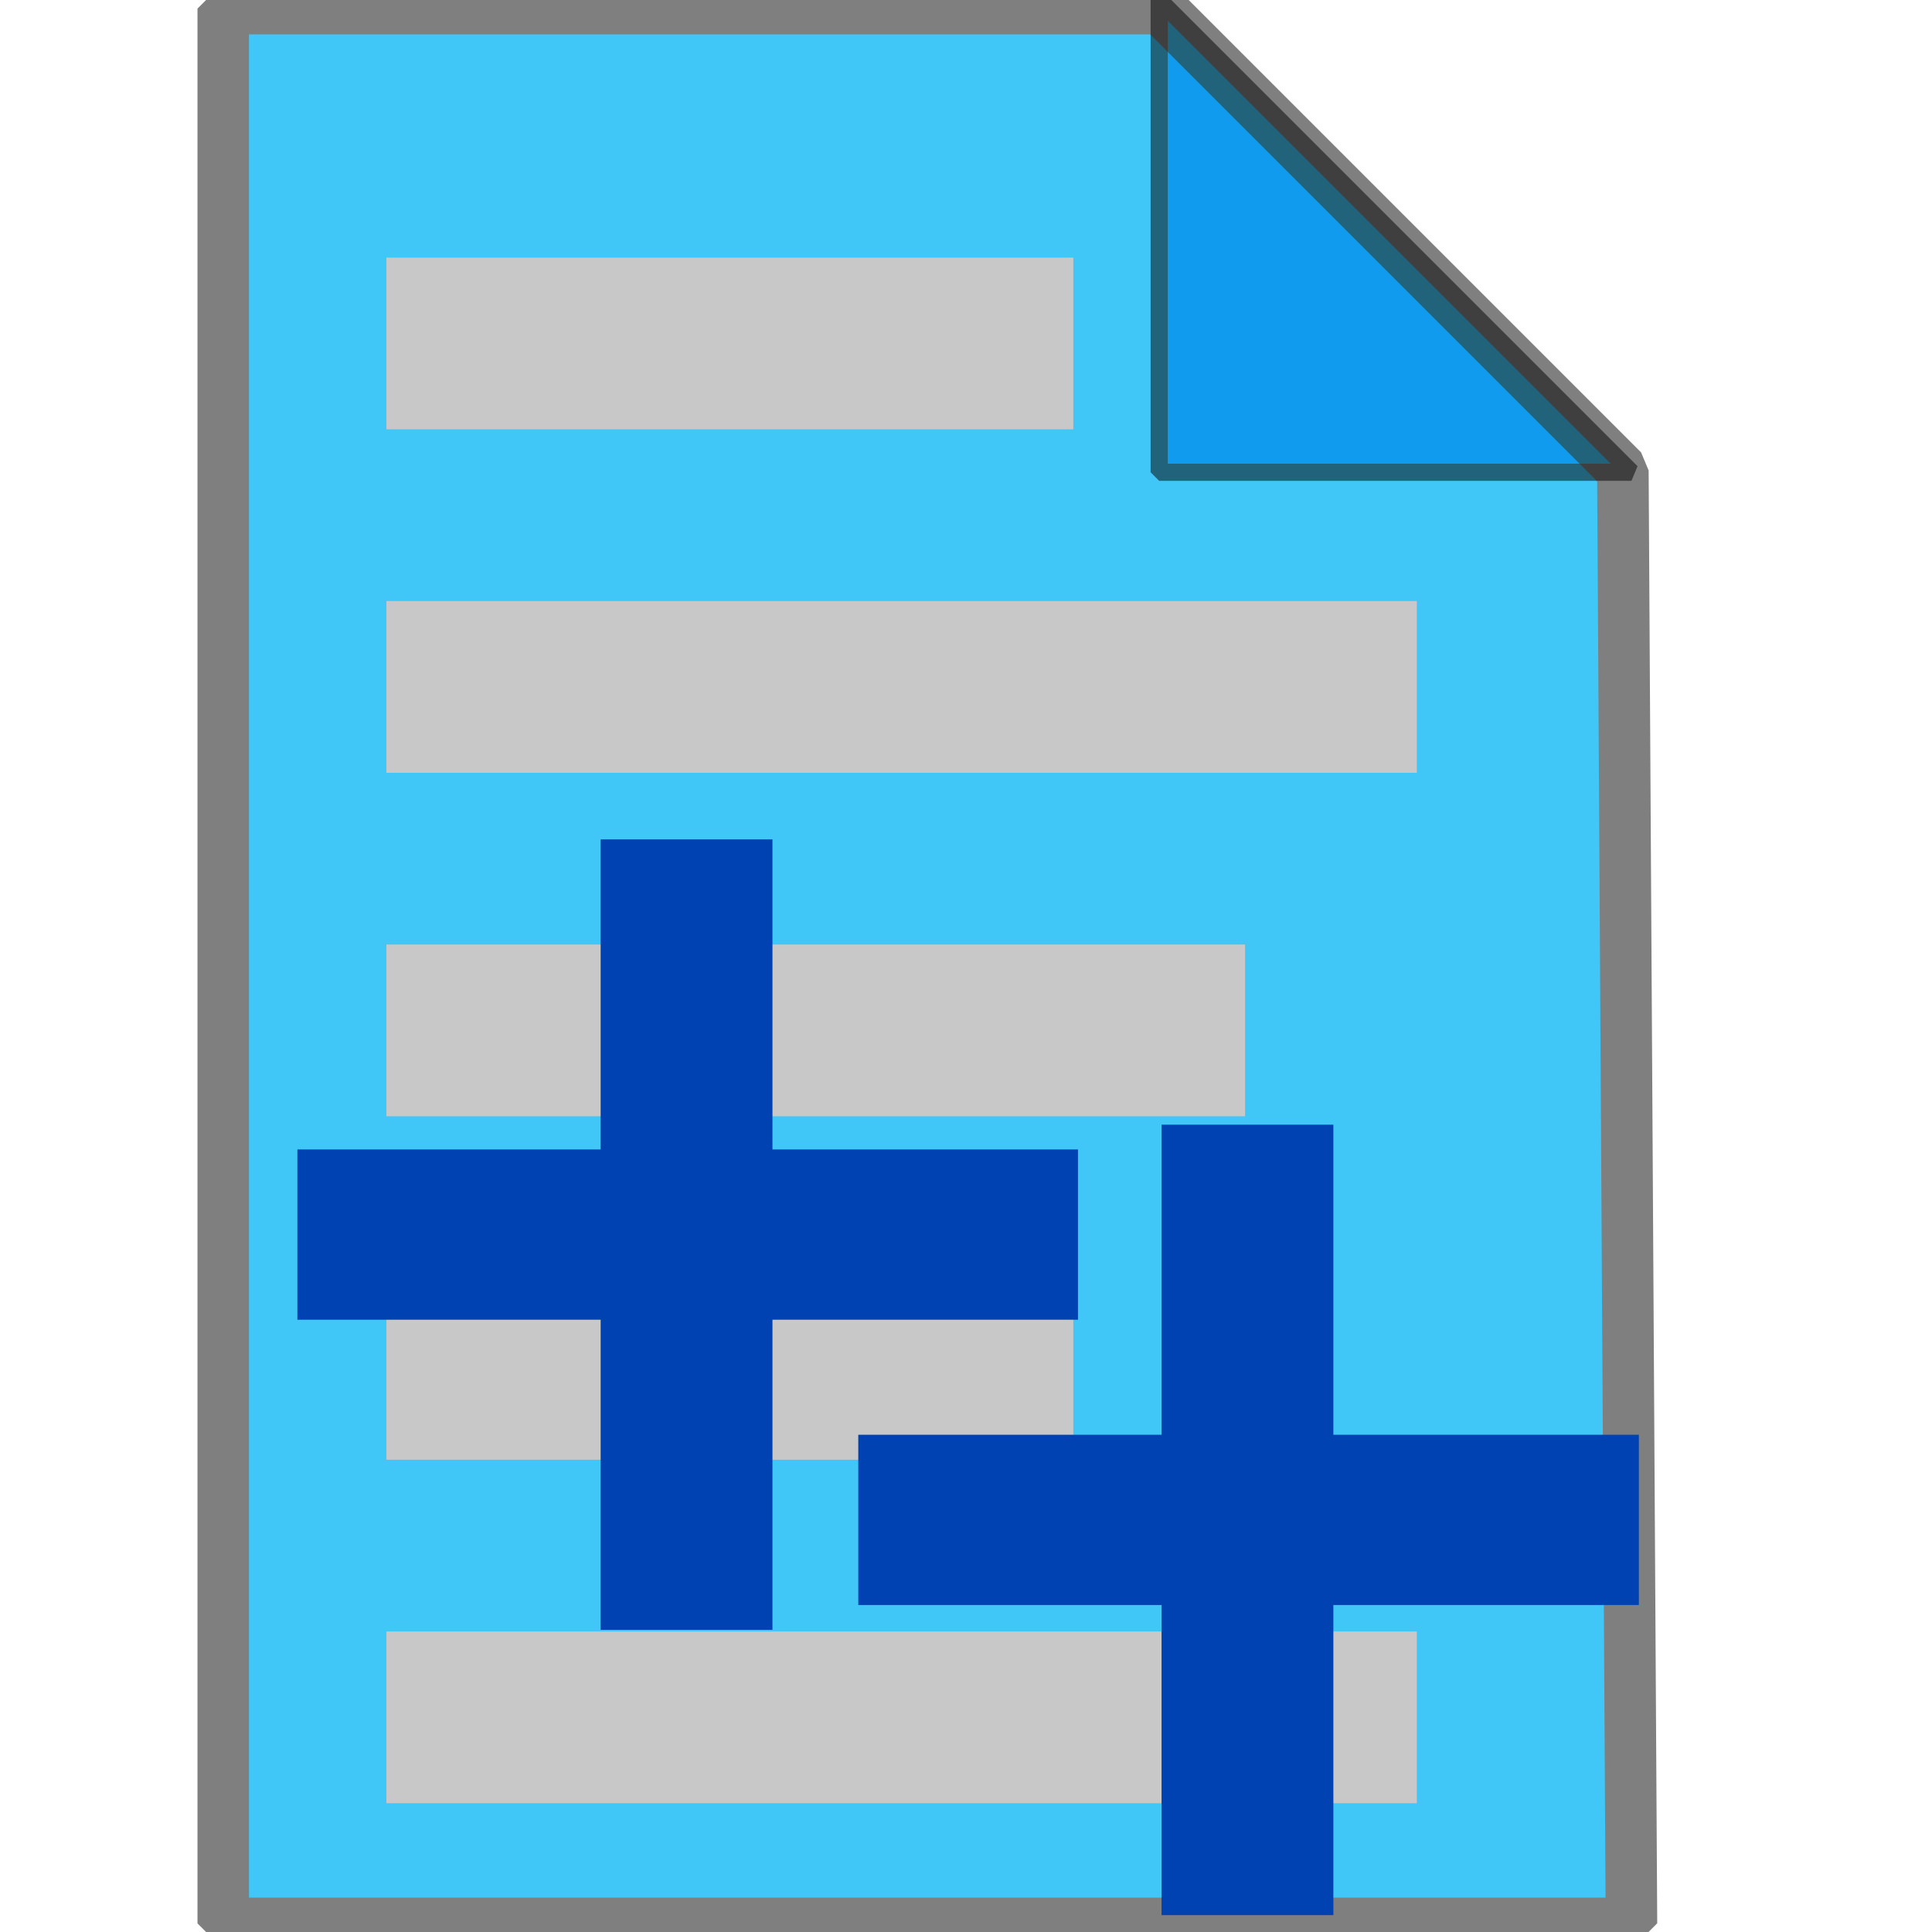
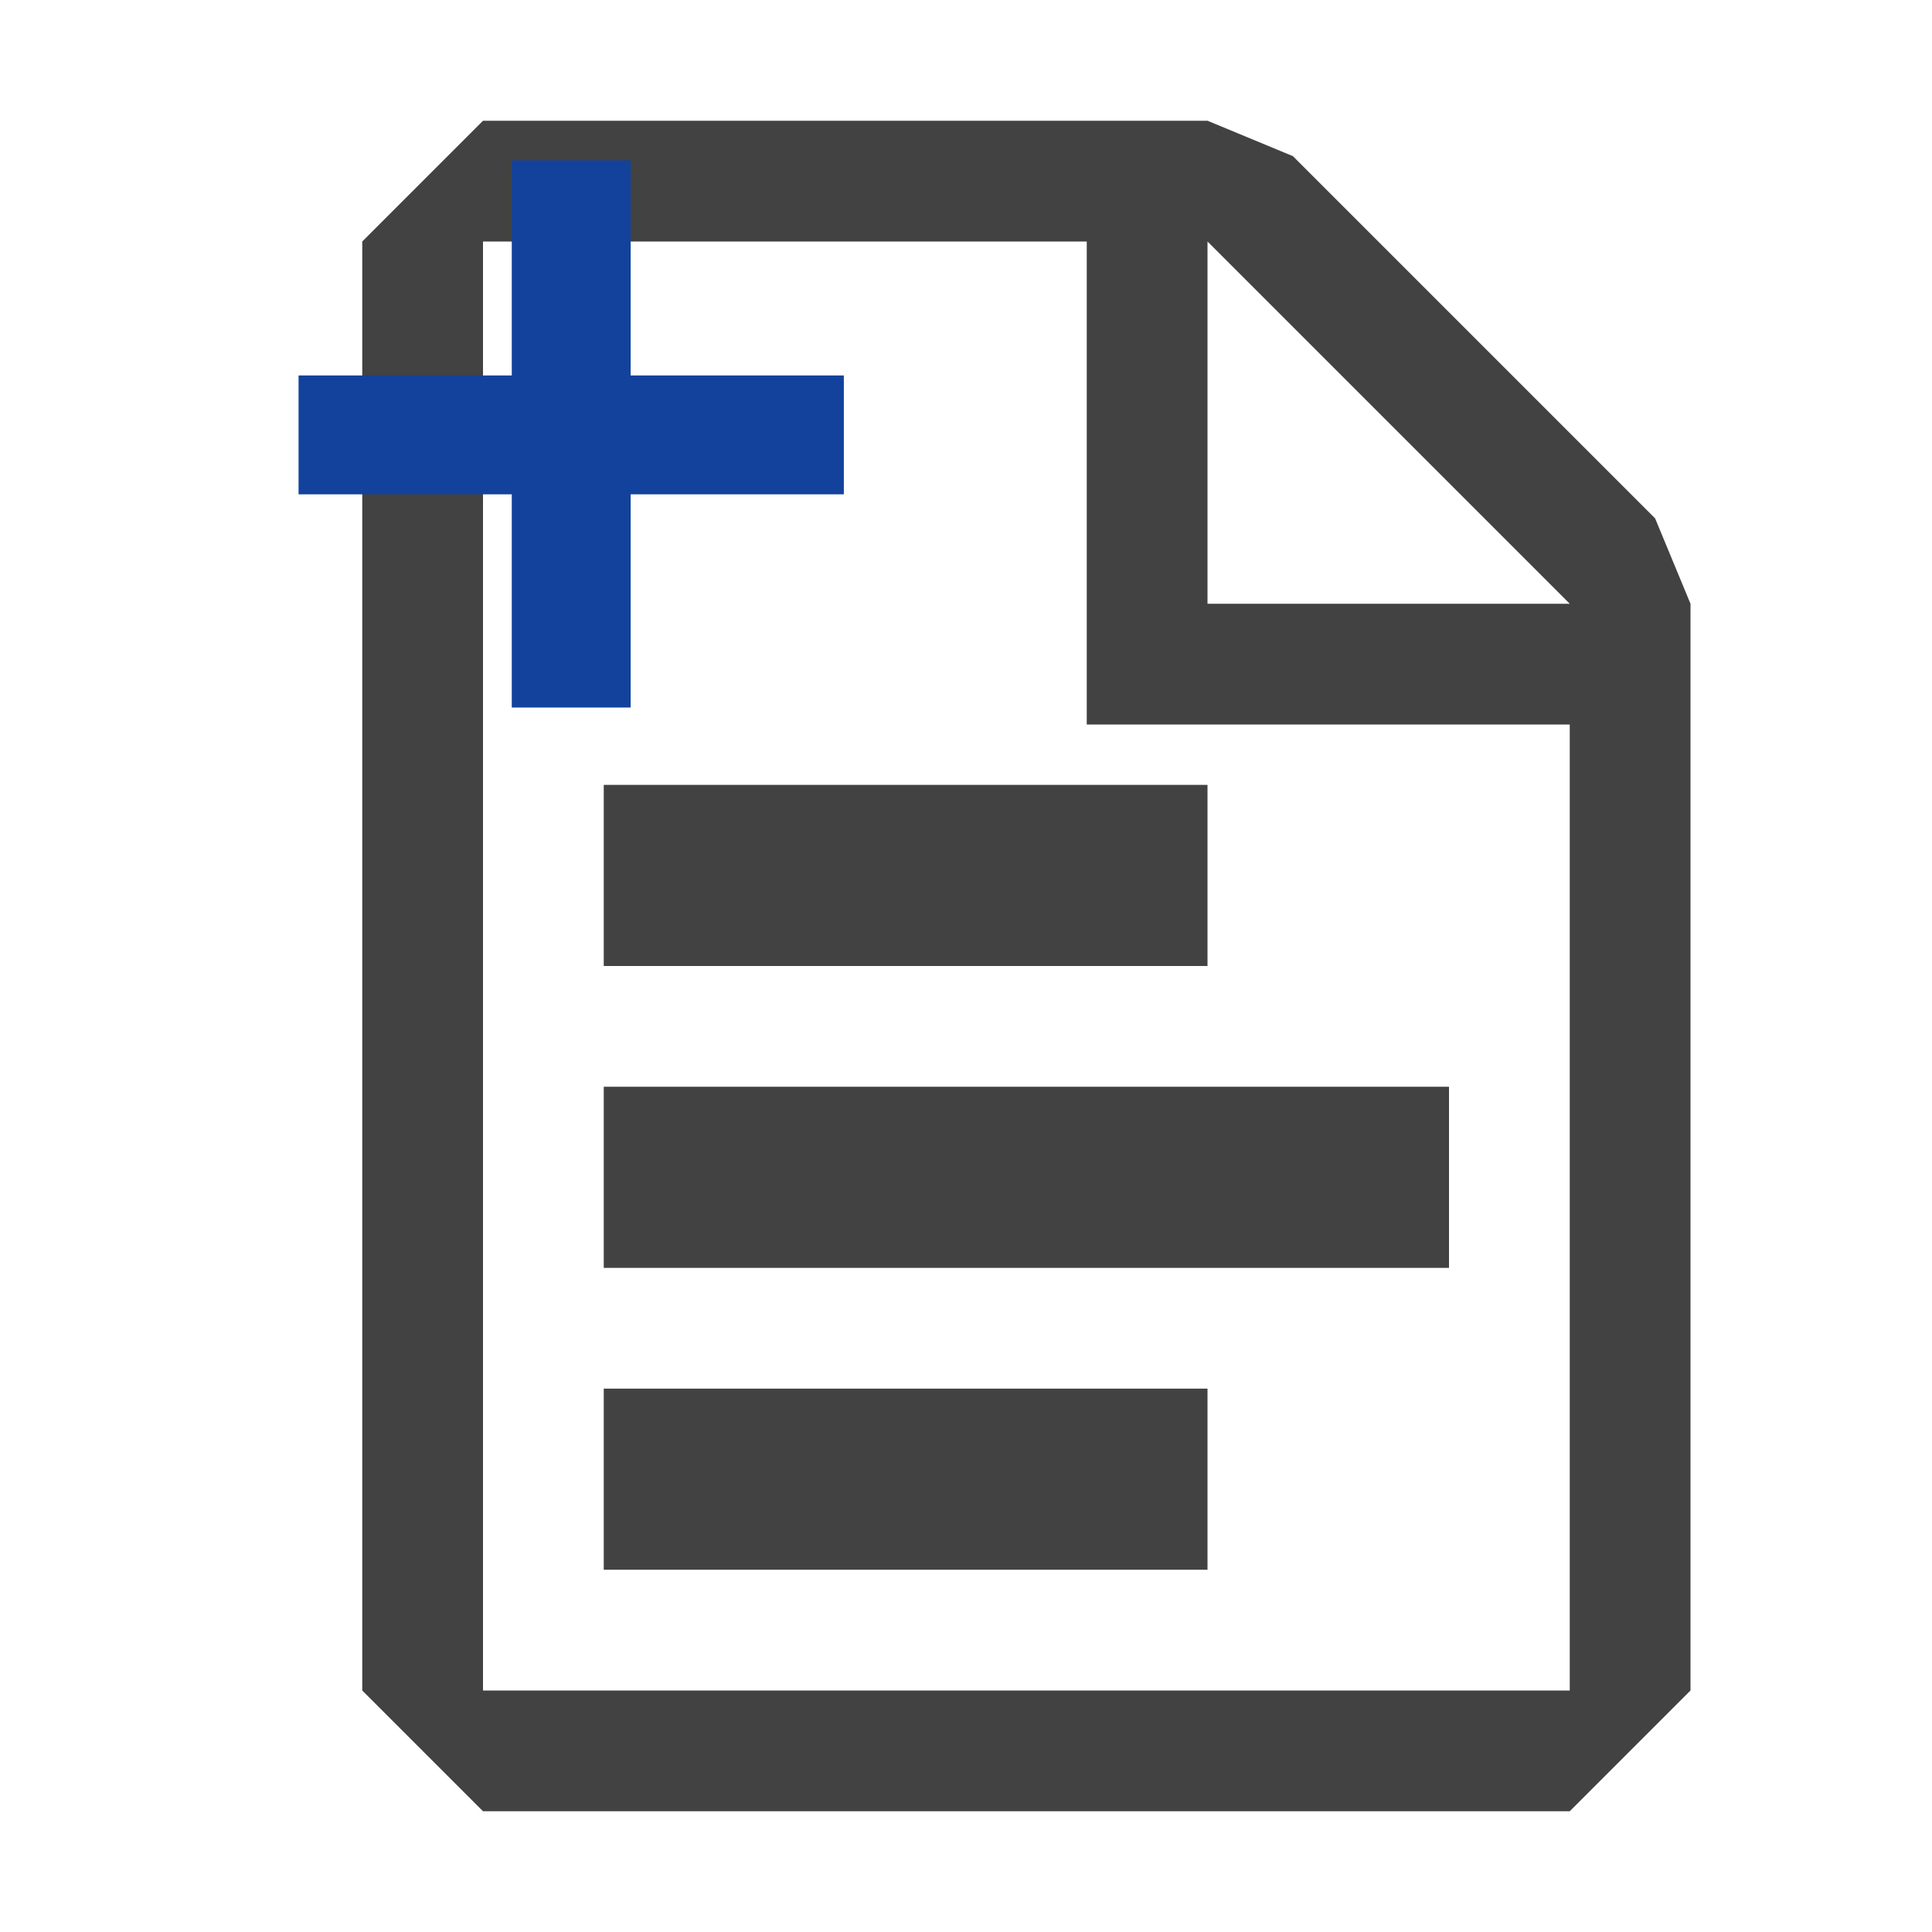
- <svg xmlns="http://www.w3.org/2000/svg" version="1.1" id="Layer_1" x="0px" y="0px" viewBox="0 0 450 450" style="enable-background:new 0 0 450 450;" xml:space="preserve">
-   <defs id="defs45">
-     <rect x="119.472" y="330.027" width="205.823" height="82.802" id="rect55" />
-   </defs>
-   <g id="g10">
-     <path id="rect866" style="fill:#00b4f4;fill-opacity:0.75;stroke:#7f7f7f;stroke-width:12;stroke-linejoin:bevel;stroke-miterlimit:4;stroke-dasharray:none;stroke-opacity:1;paint-order:markers fill stroke" d="M 52,2 H 270.385 L 378,109.615 380,448 H 52 Z" />
-     <path id="rect871" style="mix-blend-mode:multiply;fill:#00b4f4;fill-opacity:0.749;stroke:#7f7f7f;stroke-width:4;stroke-linejoin:bevel;stroke-miterlimit:4;stroke-dasharray:none;stroke-opacity:1;paint-order:markers fill stroke" d="M 270,0 380,110 H 270 Z" />
-     <rect style="fill:#c8c8c8;fill-opacity:1;stroke:none;stroke-width:4;stroke-linejoin:bevel;stroke-miterlimit:4;stroke-dasharray:none;stroke-opacity:1;paint-order:markers fill stroke" id="rect874" width="160" height="40" x="90" y="60" />
-     <rect style="fill:#c8c8c8;fill-opacity:1;stroke:none;stroke-width:4.899;stroke-linejoin:bevel;stroke-miterlimit:4;stroke-dasharray:none;stroke-opacity:1;paint-order:markers fill stroke" id="rect876" width="240" height="40" x="90" y="140" />
-     <rect style="fill:#c8c8c8;fill-opacity:1;stroke:none;stroke-width:4.472;stroke-linejoin:bevel;stroke-miterlimit:4;stroke-dasharray:none;stroke-opacity:1;paint-order:markers fill stroke" id="rect878" width="200" height="40" x="90" y="220" />
-     <rect style="fill:#c8c8c8;fill-opacity:1;stroke:none;stroke-width:4;stroke-linejoin:bevel;stroke-miterlimit:4;stroke-dasharray:none;stroke-opacity:1;paint-order:markers fill stroke" id="rect880" width="160" height="40" x="90" y="300" />
-     <rect style="fill:#c8c8c8;fill-opacity:1;stroke:none;stroke-width:4.899;stroke-linejoin:bevel;stroke-miterlimit:4;stroke-dasharray:none;stroke-opacity:1;paint-order:markers fill stroke" id="rect882" width="240" height="40" x="90" y="380" />
-     <text xml:space="preserve" style="font-style:normal;font-variant:normal;font-weight:bold;font-stretch:normal;font-size:362.555px;line-height:1.25;font-family:Arial;-inkscape-font-specification:'Arial, Bold';font-variant-ligatures:normal;font-variant-caps:normal;font-variant-numeric:normal;font-variant-east-asian:normal;fill:#0042b1;fill-opacity:1;stroke:none;stroke-width:9.064;" x="54.046" y="408.122" id="text861-7">
-       <tspan id="tspan859-6" x="54.046" y="408.122" style="font-style:normal;font-variant:normal;font-weight:bold;font-stretch:normal;font-size:362.555px;font-family:Arial;-inkscape-font-specification:'Arial, Bold';font-variant-ligatures:normal;font-variant-caps:normal;font-variant-numeric:normal;font-variant-east-asian:normal;stroke-width:9.064;fill:#0042b1;fill-opacity:1;">+</tspan>
-     </text>
-     <text xml:space="preserve" style="font-style:normal;font-variant:normal;font-weight:bold;font-stretch:normal;font-size:362.555px;line-height:1.25;font-family:Arial;-inkscape-font-specification:'Arial, Bold';font-variant-ligatures:normal;font-variant-caps:normal;font-variant-numeric:normal;font-variant-east-asian:normal;fill:#0042b1;fill-opacity:1;stroke:none;stroke-width:9.064;" x="184.692" y="474.574" id="text861-7-9">
-       <tspan id="tspan859-6-4" x="184.692" y="474.574" style="font-style:normal;font-variant:normal;font-weight:bold;font-stretch:normal;font-size:362.555px;font-family:Arial;-inkscape-font-specification:'Arial, Bold';font-variant-ligatures:normal;font-variant-caps:normal;font-variant-numeric:normal;font-variant-east-asian:normal;stroke-width:9.064;fill:#0042b1;fill-opacity:1;">+</tspan>
-     </text>
-   </g>
-   <g id="g12">
- </g>
-   <g id="g14">
- </g>
-   <g id="g16">
- </g>
-   <g id="g18">
- </g>
-   <g id="g20">
- </g>
-   <g id="g22">
- </g>
-   <g id="g24">
- </g>
-   <g id="g26">
- </g>
-   <g id="g28">
- </g>
-   <g id="g30">
- </g>
-   <g id="g32">
- </g>
-   <g id="g34">
- </g>
-   <g id="g36">
- </g>
-   <g id="g38">
- </g>
-   <g id="g40">
- </g>
+ <svg xmlns="http://www.w3.org/2000/svg" width="16" height="16" viewBox="0 0 16 16" fill="none" version="1.1" id="svg4">
+   <defs id="defs8" />
+   <path fill-rule="evenodd" clip-rule="evenodd" d="M4 1L3 2V14L4 15H13L14 14V5L13.707 4.293L10.707 1.293L10 1H4ZM4 14V2L9 2V6H13V14H4ZM13 5L10 2V5L13 5Z" fill="#C5C5C5" id="path2" style="fill:#424242;fill-opacity:1" />
+   <rect style="fill:#424242;fill-opacity:1;stroke:none;stroke-width:30.995" id="rect837" width="5" height="1.5" x="5" y="6.5" />
+   <rect style="fill:#424242;fill-opacity:1;stroke:none;stroke-width:36.674" id="rect837-1" width="7" height="1.5" x="5" y="9" />
+   <rect style="fill:#424242;fill-opacity:1;stroke:none;stroke-width:30.995" id="rect837-4" width="5" height="1.5" x="5" y="11.5" />
+   <text xml:space="preserve" style="font-style:normal;font-variant:normal;font-weight:bold;font-stretch:normal;font-size:9.333px;line-height:1.25;font-family:sans-serif;-inkscape-font-specification:'sans-serif, Bold';font-variant-ligatures:normal;font-variant-caps:normal;font-variant-numeric:normal;font-variant-east-asian:normal;fill:#13429c;fill-opacity:1;stroke:none;" x="2.068" y="6.889" id="text835">
+     <tspan id="tspan845" x="2.068" y="6.889">+</tspan>
+   </text>
</svg>
